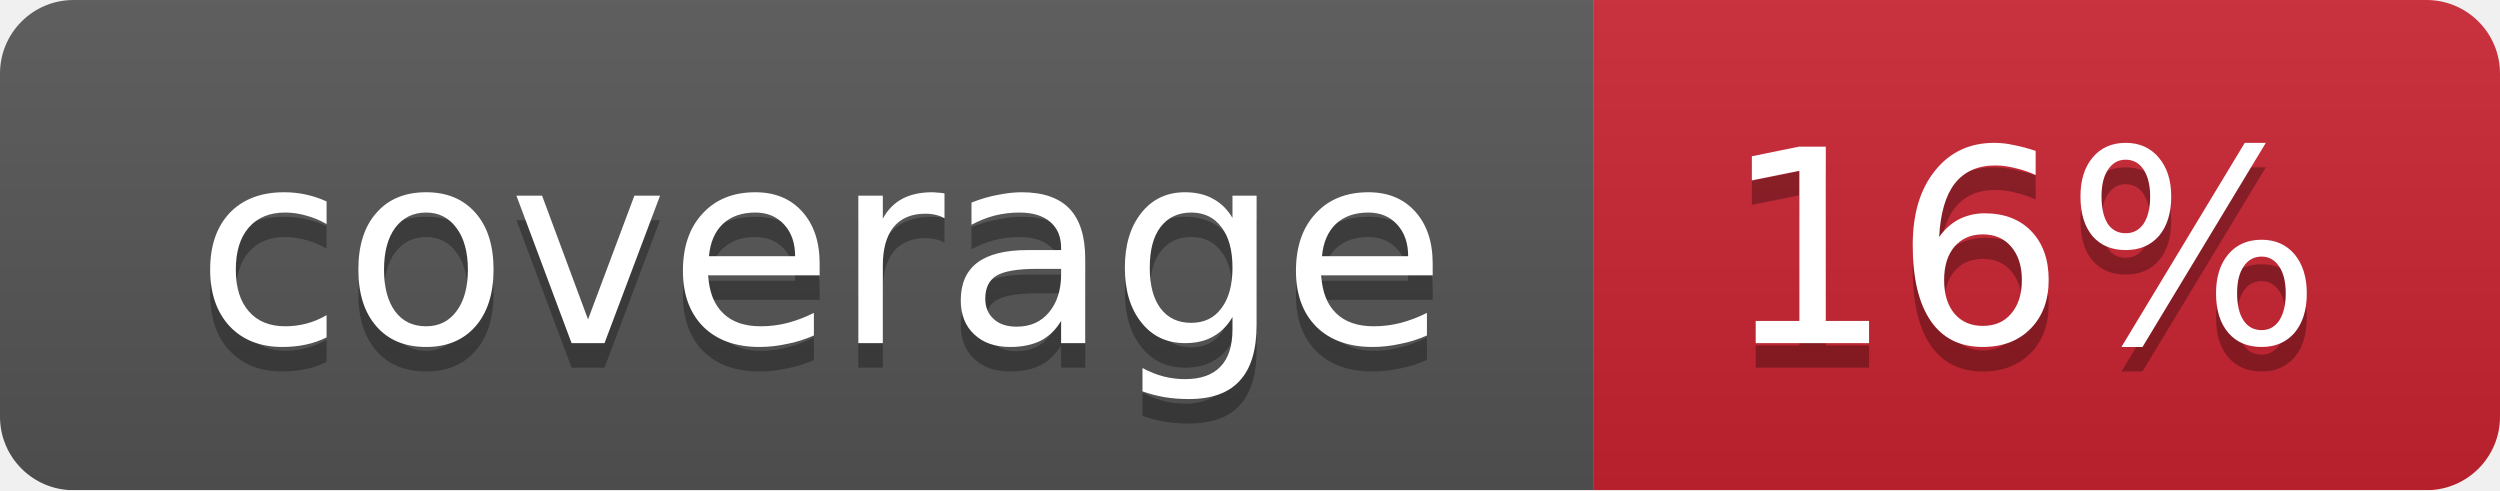
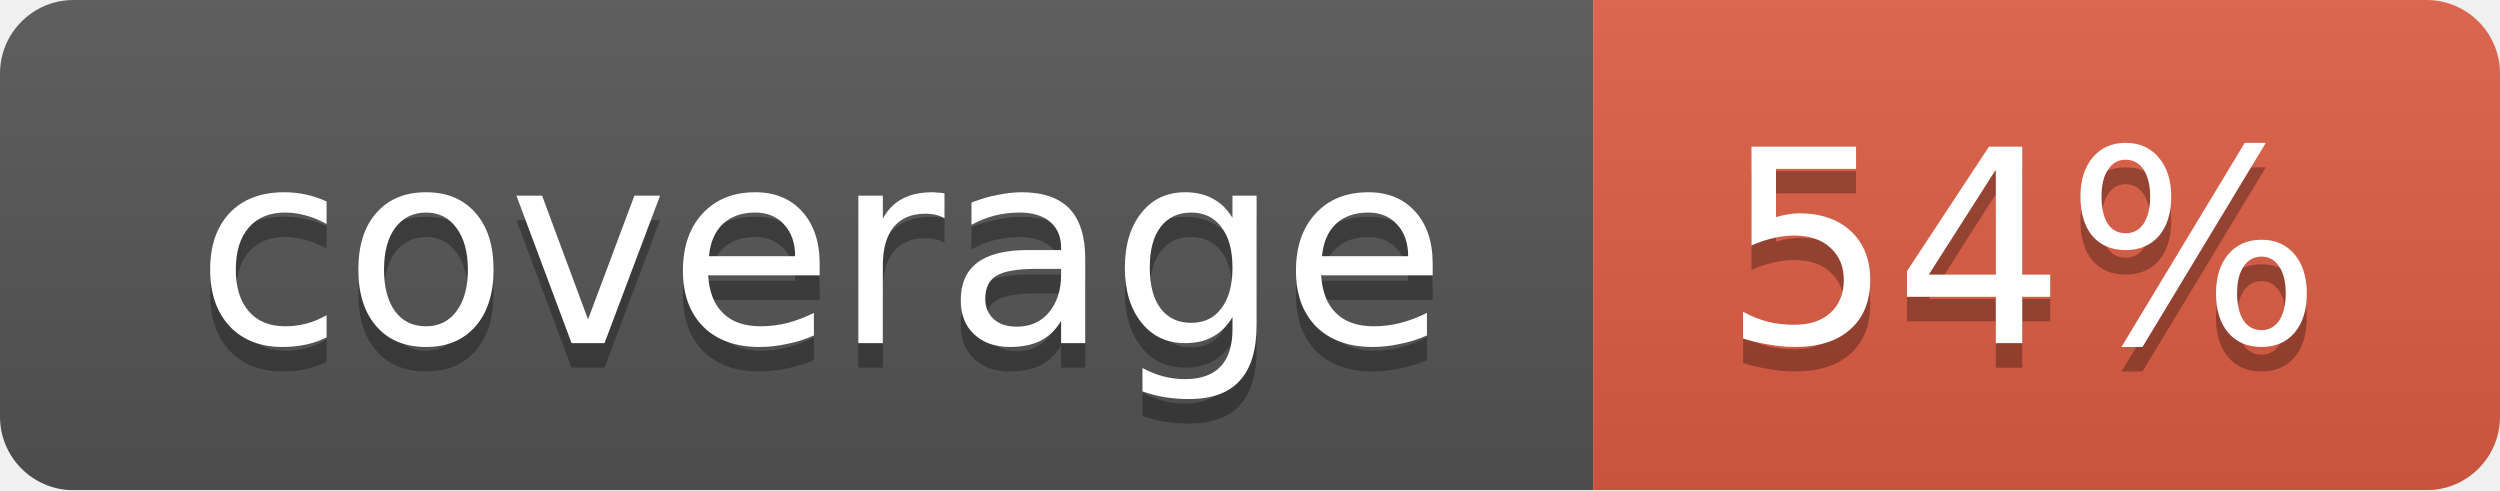
<svg xmlns="http://www.w3.org/2000/svg" width="102" height="20">
  <linearGradient id="smooth" x2="0" y2="100%">
    <stop offset="0" stop-color="#bbb" stop-opacity=".1" />
    <stop offset="1" stop-opacity=".1" />
  </linearGradient>
  <mask id="round">
    <rect width="102" height="20" rx="3" fill="#fff" />
  </mask>
  <g mask="url(#round)">
    <rect width="65" height="20" fill="#555" />
-     <rect x="65" width="37" height="20" fill="#cb2431" />
+     <rect x="65" width="37" height="20" fill="#e05d44" />
    <rect width="102" height="20" fill="url(#smooth)" />
  </g>
  <g fill="#fff" text-anchor="middle" font-family="DejaVu Sans,Verdana,Geneva,sans-serif" font-size="11">
    <text x="33.5" y="15" fill="#010101" fill-opacity=".3">coverage</text>
    <text x="33.5" y="14">coverage</text>
-     <text x="82.5" y="15" fill="#010101" fill-opacity=".3">16%</text>
-     <text x="82.5" y="14">16%</text>
+     <text x="82.5" y="15" fill="#010101" fill-opacity=".3">54%</text>
+     <text x="82.5" y="14">54%</text>
  </g>
</svg>
